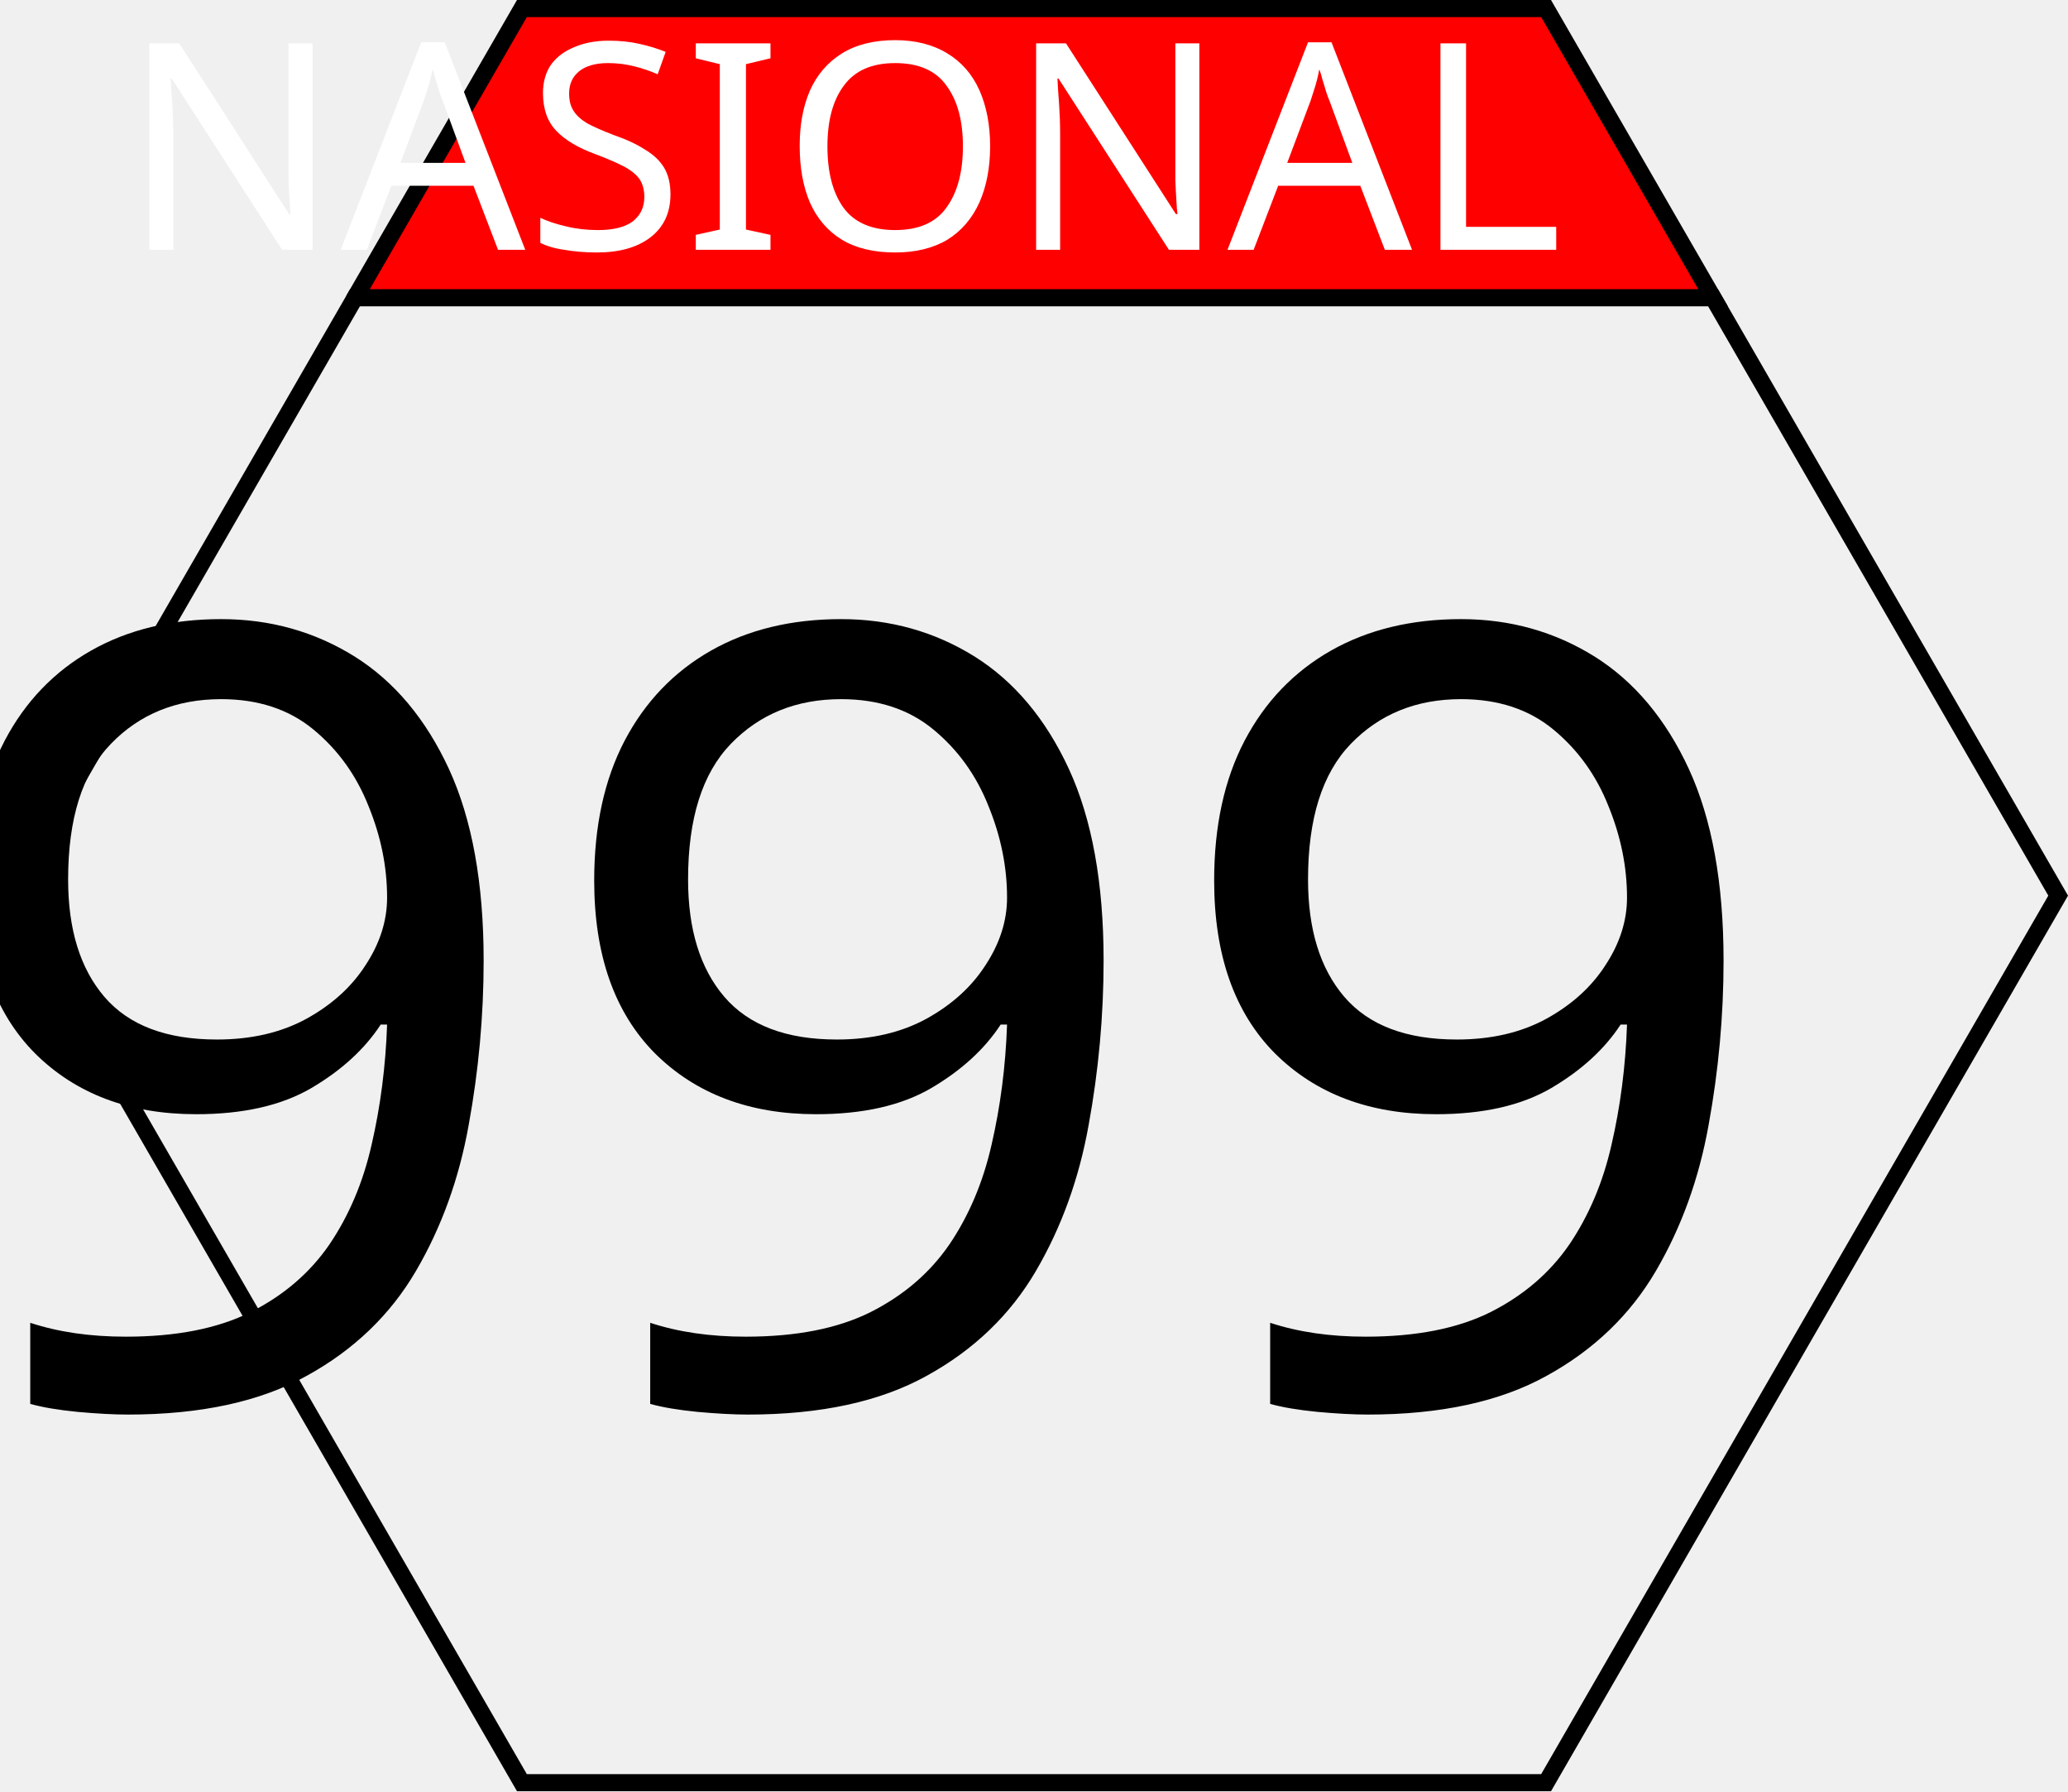
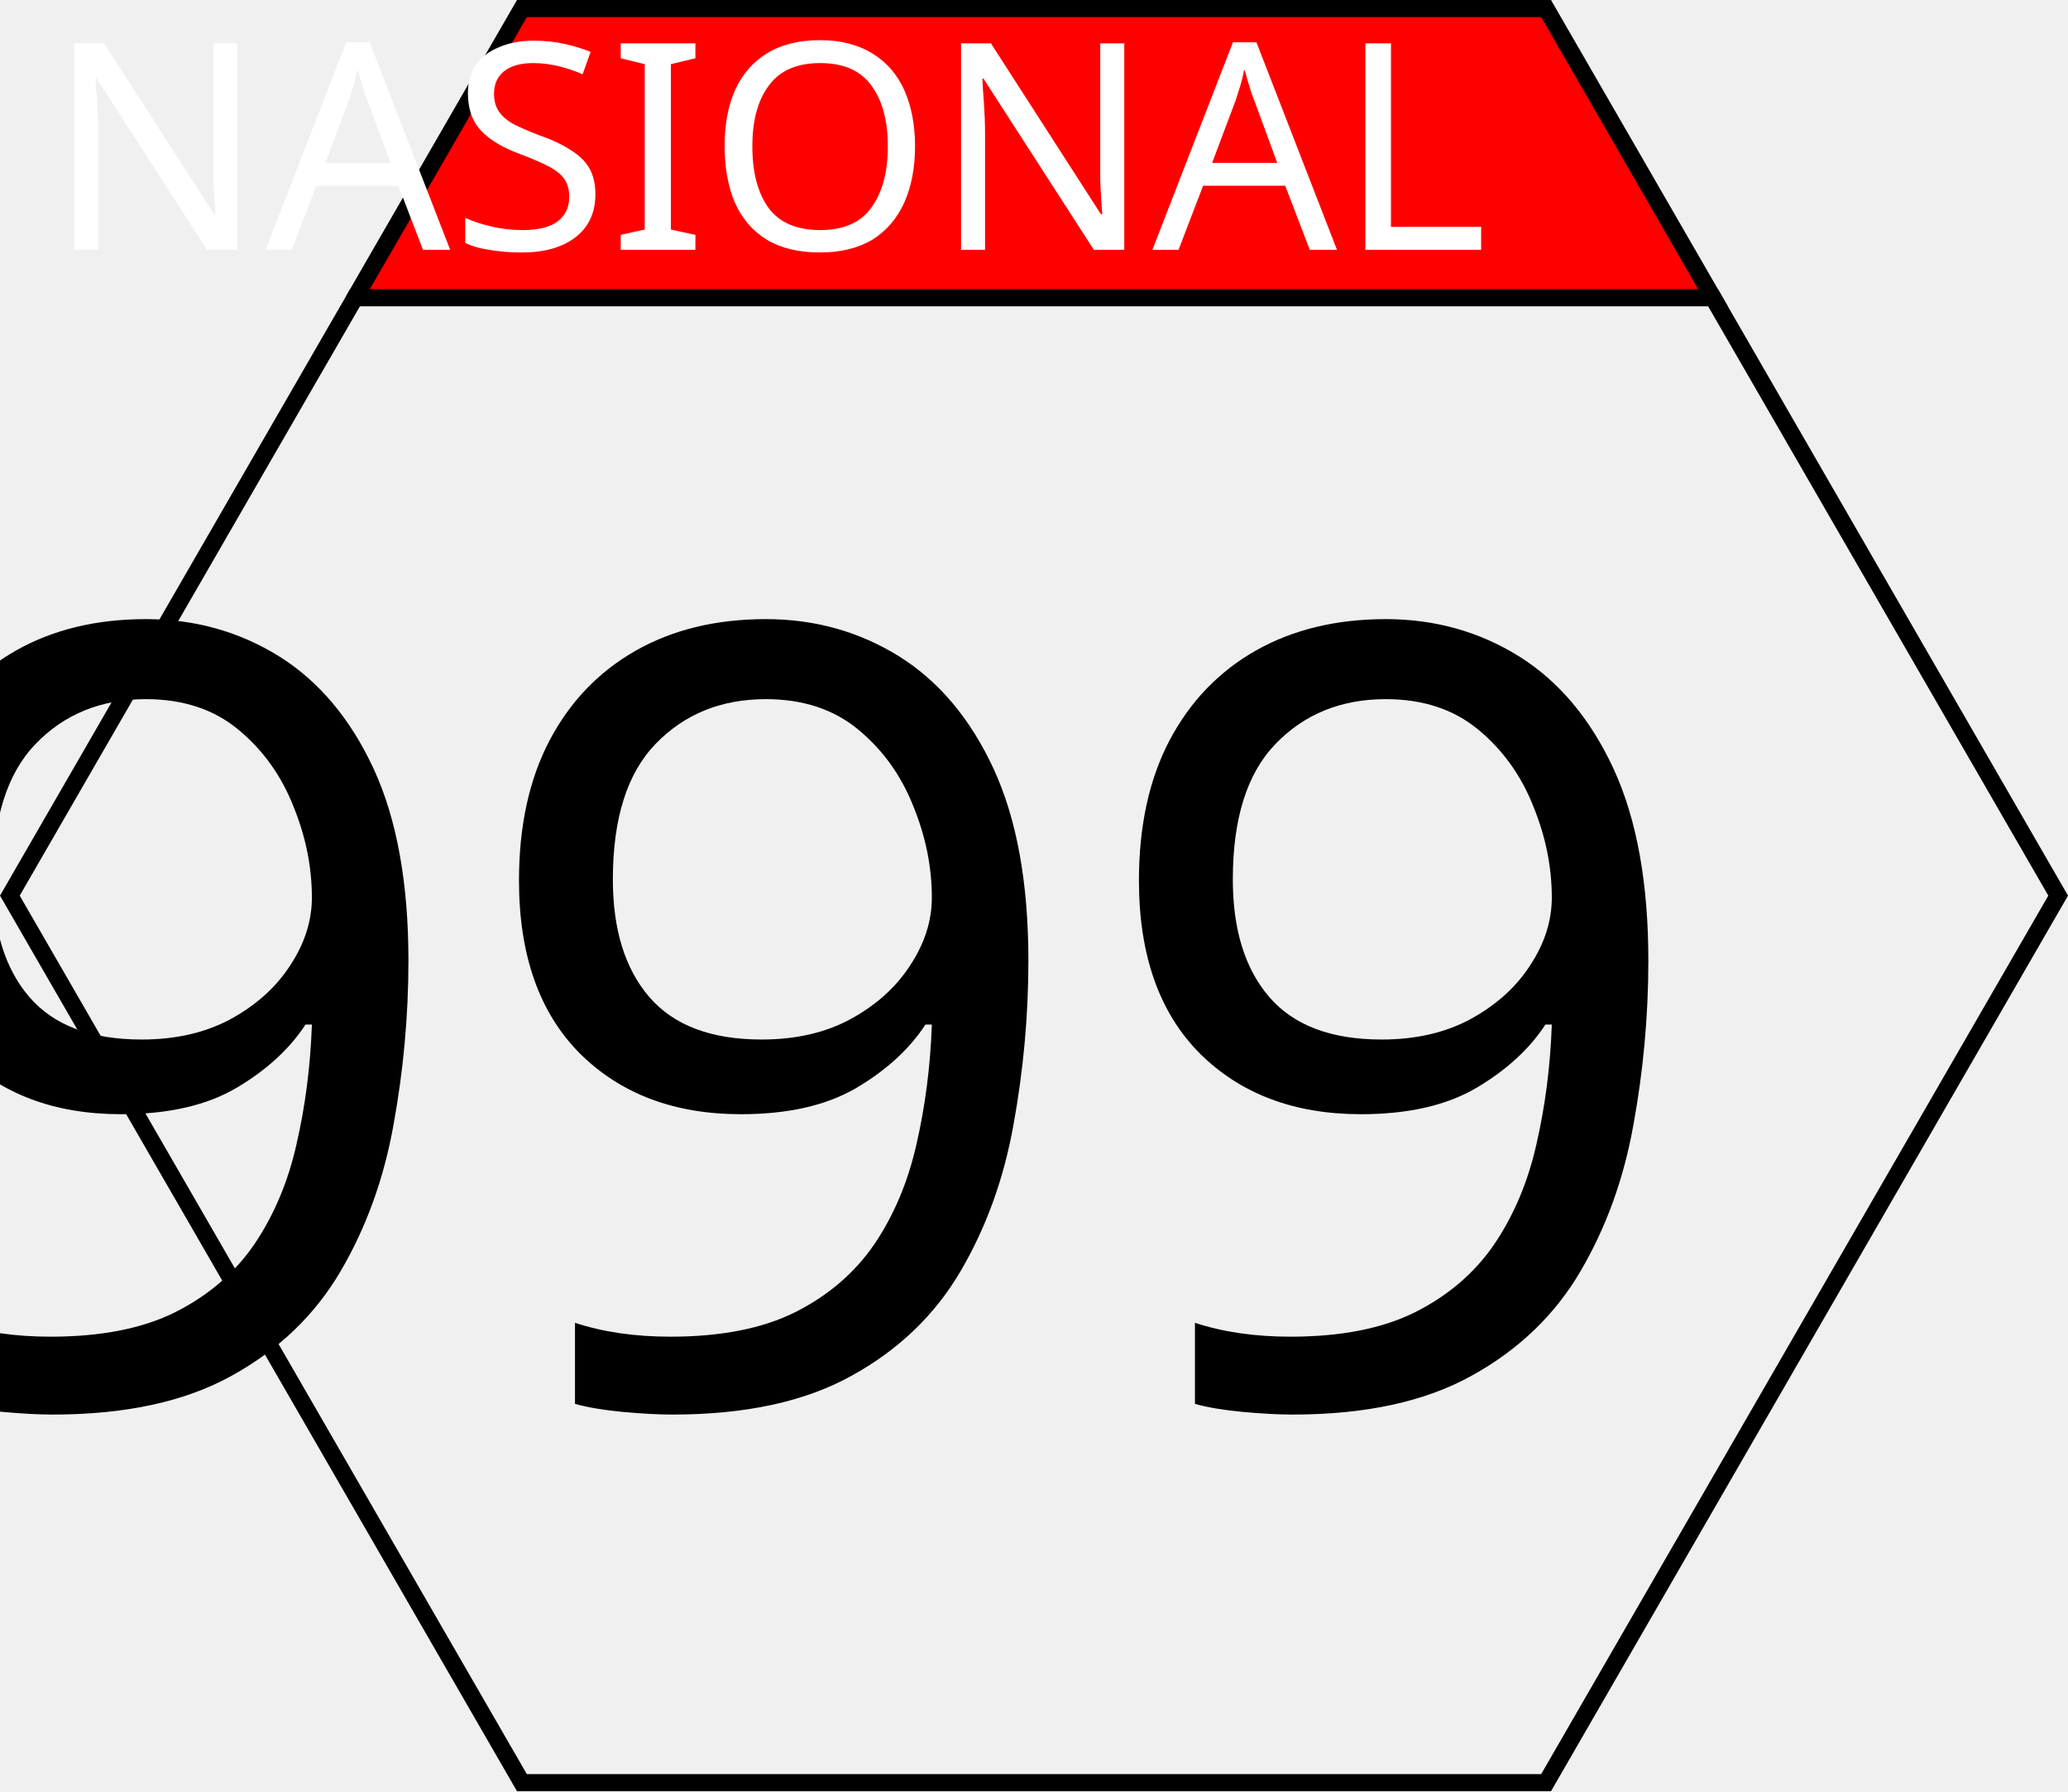
<svg xmlns="http://www.w3.org/2000/svg" width="60.577mm" height="52.462mm" viewBox="0 0 60.577 52.462" version="1.1" id="svg8">
  <defs id="defs2" />
  <g id="layer1" transform="translate(-2.653116,-62.10547)">
-     <g id="g825">
-       <path transform="matrix(0.2645833,0,0,0.2645833,2.653116,62.10547)" id="path893" d="M 189.65,32.953 H 39.305 L 1.092,99.141 57.783,197.334 H 171.17 l 56.693,-98.193 z" style="fill:none;fill-opacity:1;stroke:#000000;stroke-width:1.89;stroke-miterlimit:4;stroke-dasharray:none;stroke-dashoffset:0" />
-       <path transform="matrix(0.2645833,0,0,0.2645833,2.653116,62.10547)" id="path865" d="m 39.305,32.951 v 0.002 H 189.65 L 171.17,0.945 H 57.783 Z" style="fill:#ff0000;fill-opacity:1;stroke:#000000;stroke-width:1.89;stroke-miterlimit:4;stroke-dasharray:none;stroke-dashoffset:0" />
+     <g id="g831">
+       <g id="g825">
+         <path style="fill:none;fill-opacity:1;stroke:#000000;stroke-width:1.89;stroke-miterlimit:4;stroke-dasharray:none;stroke-dashoffset:0" d="M 189.65,32.953 H 39.305 L 1.092,99.141 57.783,197.334 H 171.17 l 56.693,-98.193 z" id="path893" transform="matrix(0.2645833,0,0,0.2645833,2.653116,62.10547)" />
+         <path style="fill:#ff0000;fill-opacity:1;stroke:#000000;stroke-width:1.89;stroke-miterlimit:4;stroke-dasharray:none;stroke-dashoffset:0" d="m 39.305,32.951 v 0.002 H 189.65 L 171.17,0.945 H 57.783 Z" id="path865" transform="matrix(0.2645833,0,0,0.2645833,2.653116,62.10547)" />
+       </g>
+       <text id="text836" y="69.422" x="32.832" style="font-style:normal;font-variant:normal;font-weight:normal;font-stretch:normal;font-size:8.467px;line-height:1.25;font-family:'Roadgeek 2005 Series C';-inkscape-font-specification:'Roadgeek 2005 Series C';text-align:center;letter-spacing:0px;word-spacing:0px;text-anchor:middle;fill:#ffffff;fill-opacity:1;stroke:none;stroke-width:0.265" xml:space="preserve">
+         <tspan style="font-style:normal;font-variant:normal;font-weight:normal;font-stretch:normal;font-family:'Roadgeek 2005 Series 1B';-inkscape-font-specification:'Roadgeek 2005 Series 1B';fill:#ffffff;stroke-width:0.265" y="69.422" x="32.832" id="tspan834">NASIONAL</tspan>
+       </text>
+       <text id="text848" y="103.223" x="33.049" style="font-style:normal;font-variant:normal;font-weight:normal;font-stretch:normal;font-size:8.467px;line-height:1.25;font-family:'Roadgeek 2005 Series 1B';-inkscape-font-specification:'Roadgeek 2005 Series 1B';text-align:center;letter-spacing:0px;word-spacing:0px;text-anchor:middle;fill:#000000;fill-opacity:1;stroke:none;stroke-width:0.265" xml:space="preserve">
+         <tspan style="font-style:normal;font-variant:normal;font-weight:normal;font-stretch:normal;font-size:31.75px;font-family:'Roadgeek 2005 Series 2B';-inkscape-font-specification:'Roadgeek 2005 Series 2B';stroke-width:0.265" y="103.223" x="33.049" id="tspan846">999</tspan>
+       </text>
    </g>
-     <text xml:space="preserve" style="font-style:normal;font-variant:normal;font-weight:normal;font-stretch:normal;font-size:8.467px;line-height:1.25;font-family:'Roadgeek 2005 Series C';-inkscape-font-specification:'Roadgeek 2005 Series C';text-align:center;letter-spacing:0px;word-spacing:0px;text-anchor:middle;fill:#ffffff;fill-opacity:1;stroke:none;stroke-width:0.265" x="32.832" y="69.422" id="text836">
-       <tspan id="tspan834" x="32.832" y="69.422" style="font-style:normal;font-variant:normal;font-weight:normal;font-stretch:normal;font-family:'Roadgeek 2005 Series 1B';-inkscape-font-specification:'Roadgeek 2005 Series 1B';fill:#ffffff;stroke-width:0.265">NASIONAL</tspan>
-     </text>
-     <text xml:space="preserve" style="font-style:normal;font-variant:normal;font-weight:normal;font-stretch:normal;font-size:8.467px;line-height:1.25;font-family:'Roadgeek 2005 Series 1B';-inkscape-font-specification:'Roadgeek 2005 Series 1B';text-align:center;letter-spacing:0px;word-spacing:0px;text-anchor:middle;fill:#000000;fill-opacity:1;stroke:none;stroke-width:0.265" x="33.049" y="103.223" id="text848">
-       <tspan id="tspan846" x="33.049" y="103.223" style="font-style:normal;font-variant:normal;font-weight:normal;font-stretch:normal;font-size:31.75px;font-family:'Roadgeek 2005 Series 2B';-inkscape-font-specification:'Roadgeek 2005 Series 2B';stroke-width:0.265">999</tspan>
-     </text>
  </g>
</svg>
